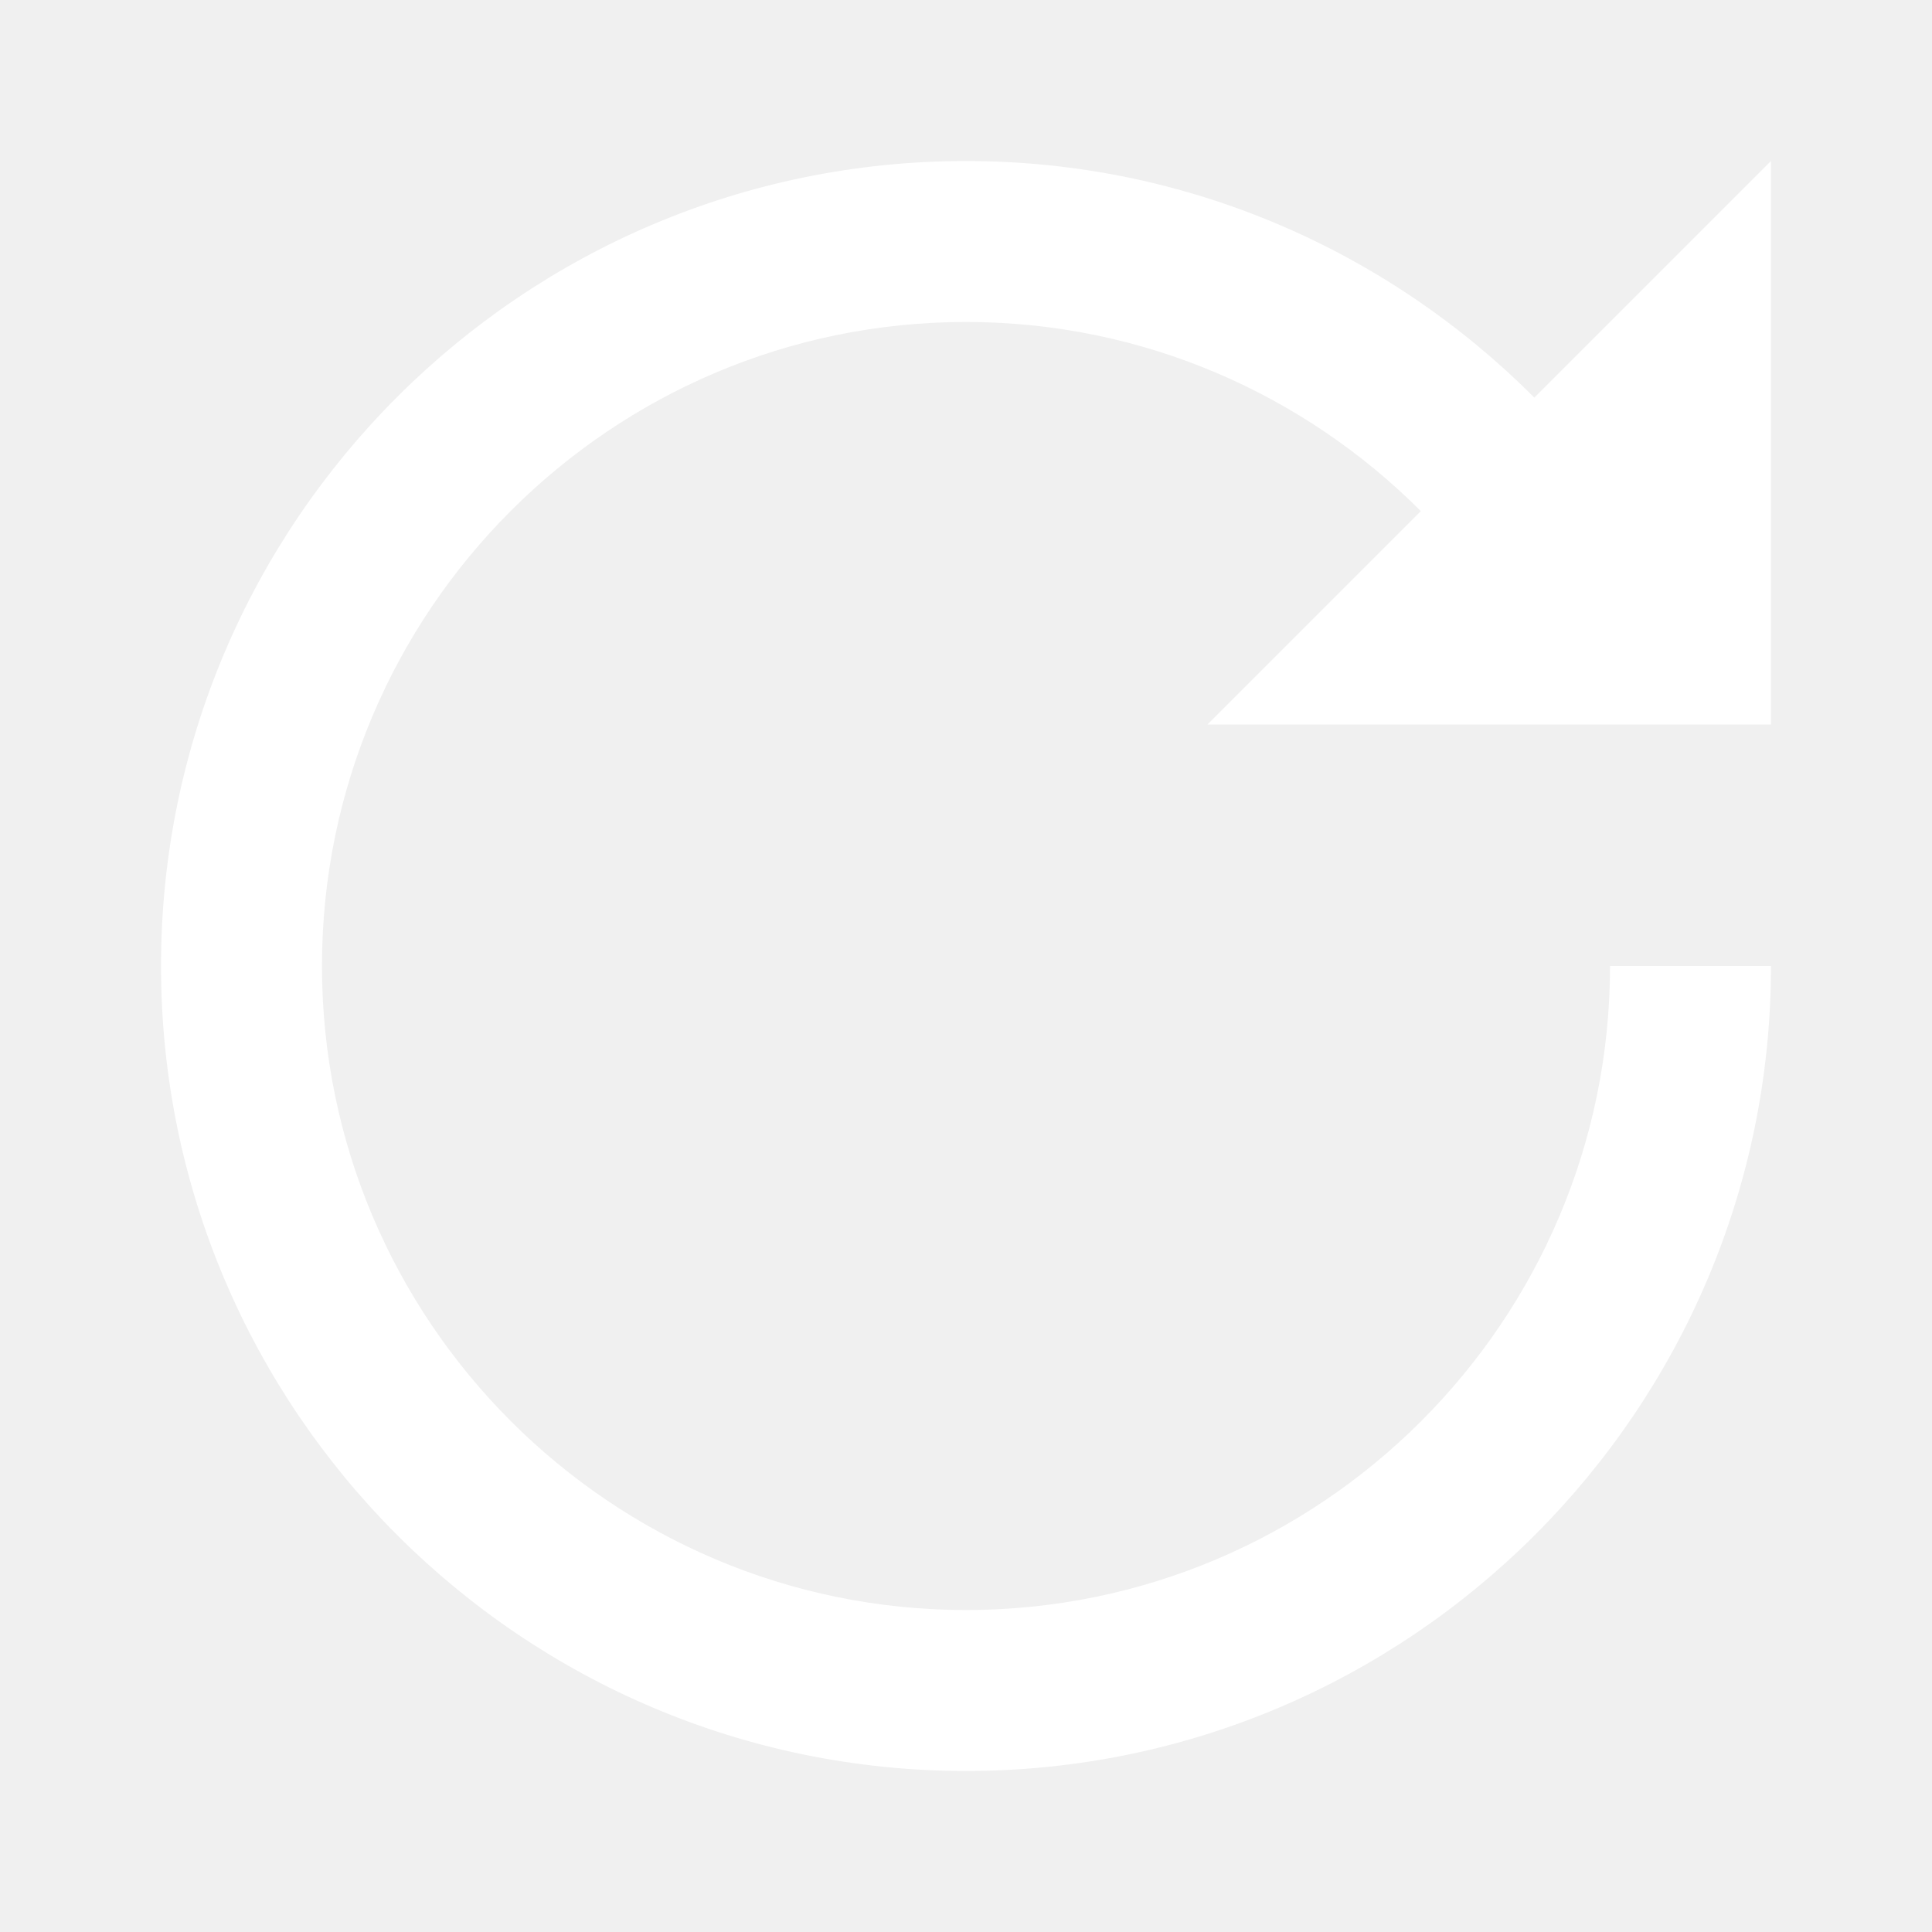
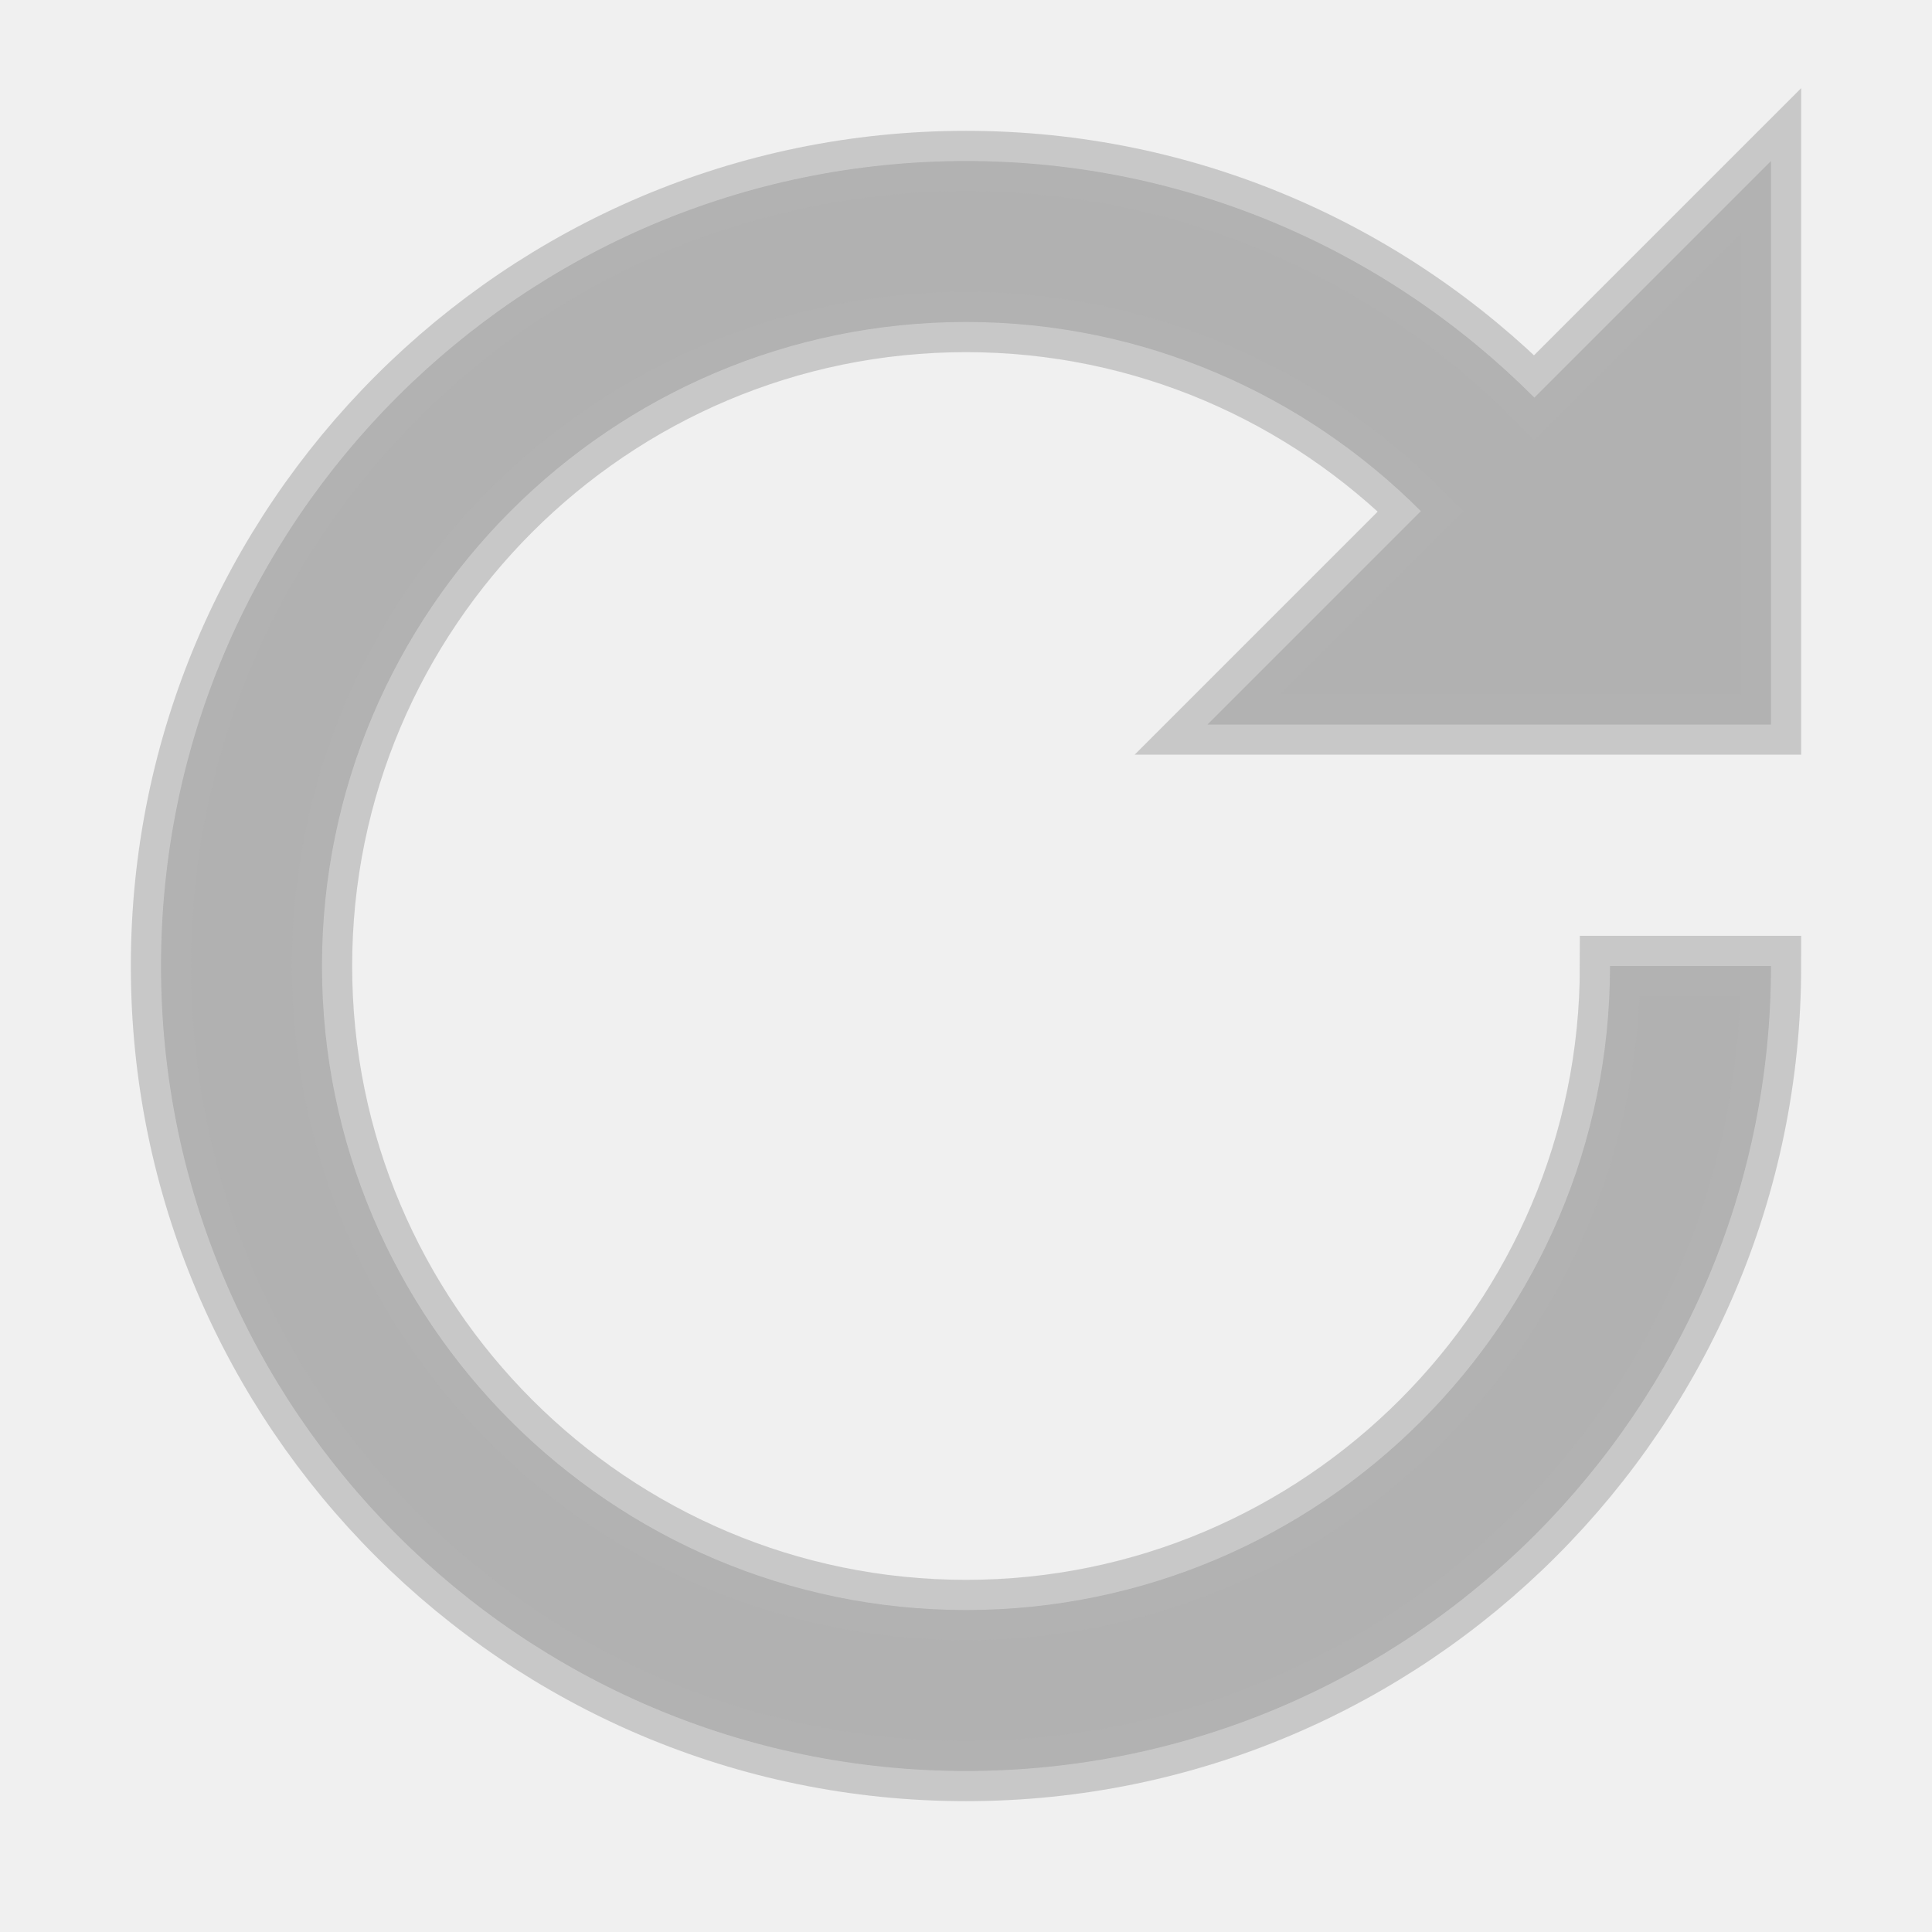
<svg xmlns="http://www.w3.org/2000/svg" width="32" height="32" viewBox="0 0 32 32" fill="none">
-   <path fill-rule="evenodd" clip-rule="evenodd" d="M2.667 16C2.667 8.648 8.648 2.667 16 2.667C19.676 2.667 23.002 4.168 25.414 6.586L29.333 2.667V12H20L23.534 8.466C21.604 6.534 18.941 5.333 16 5.333C10.119 5.333 5.333 10.119 5.333 16C5.333 21.881 10.119 26.667 16 26.667C21.881 26.667 26.667 21.881 26.667 16H29.333C29.333 23.352 23.352 29.333 16 29.333C8.648 29.333 2.667 23.352 2.667 16Z" fill="white" />
+   <path fill-rule="evenodd" clip-rule="evenodd" d="M2.667 16C2.667 8.648 8.648 2.667 16 2.667C19.676 2.667 23.002 4.168 25.414 6.586L29.333 2.667V12H20L23.534 8.466C21.604 6.534 18.941 5.333 16 5.333C10.119 5.333 5.333 10.119 5.333 16C5.333 21.881 10.119 26.667 16 26.667C21.881 26.667 26.667 21.881 26.667 16H29.333C29.333 23.352 23.352 29.333 16 29.333C8.648 29.333 2.667 23.352 2.667 16Z" opacity="80%" fill="#a1a1a1" stroke="#a2a2a2a2" />
</svg>
